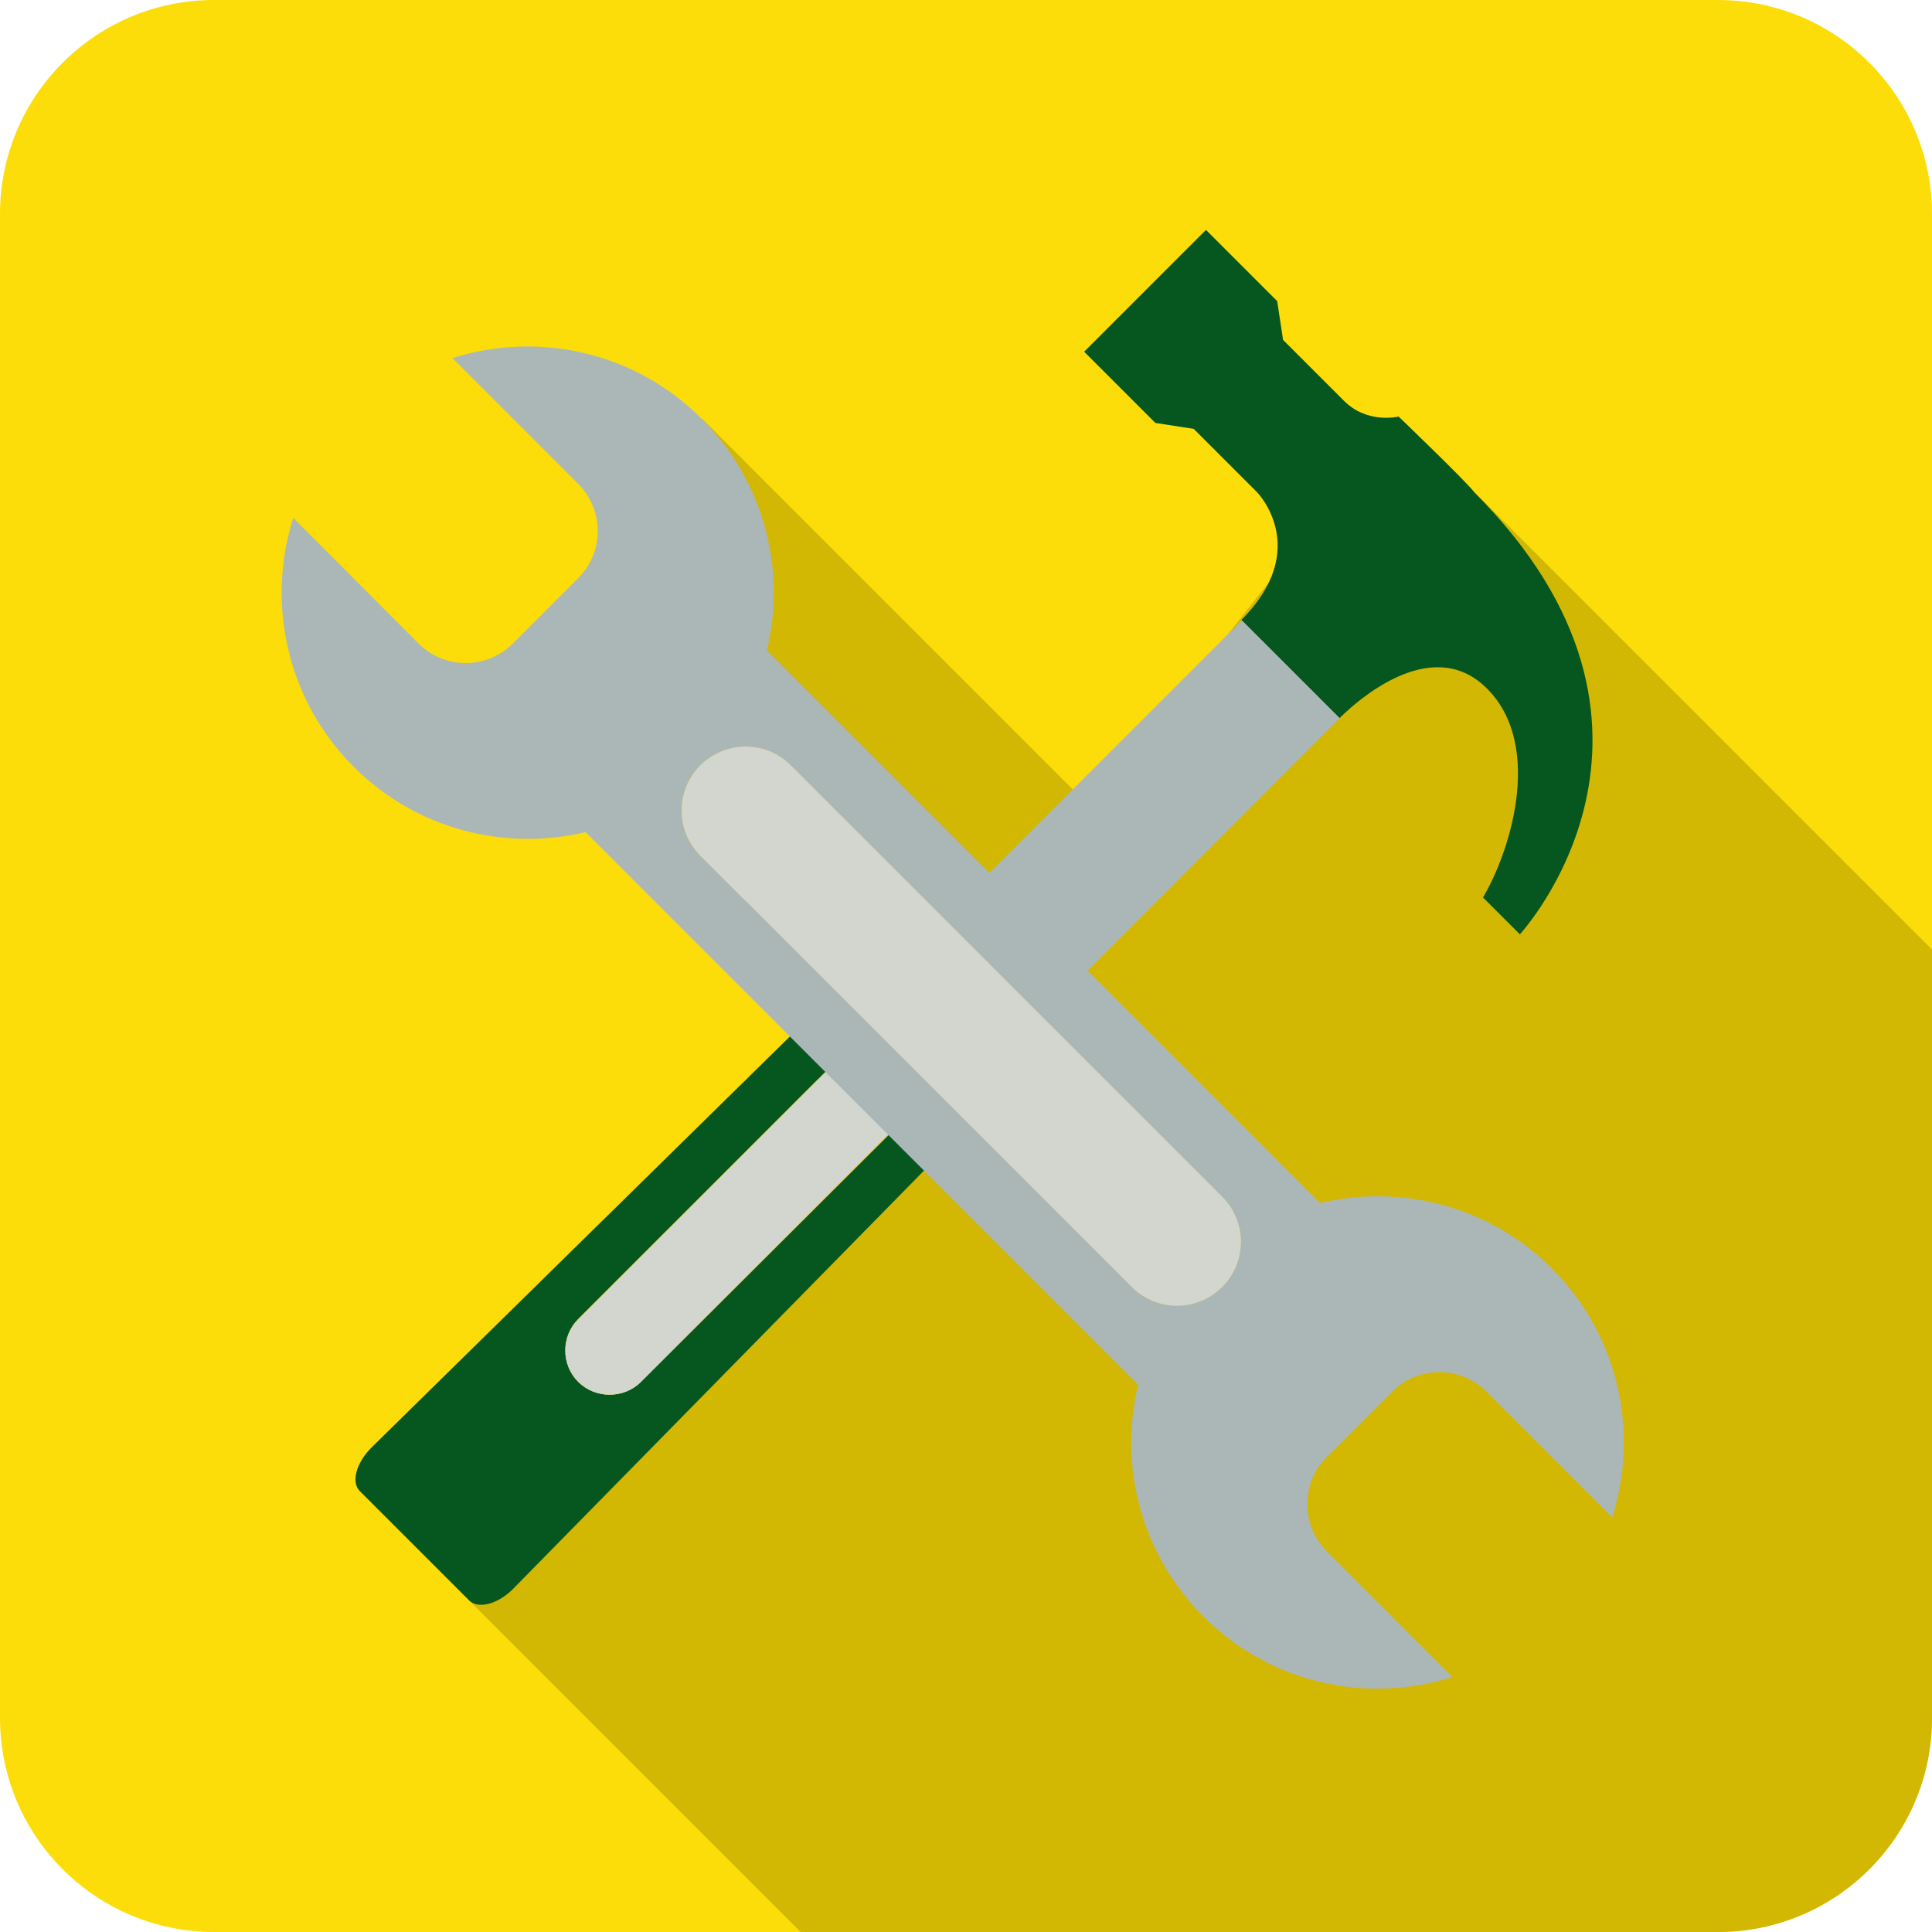
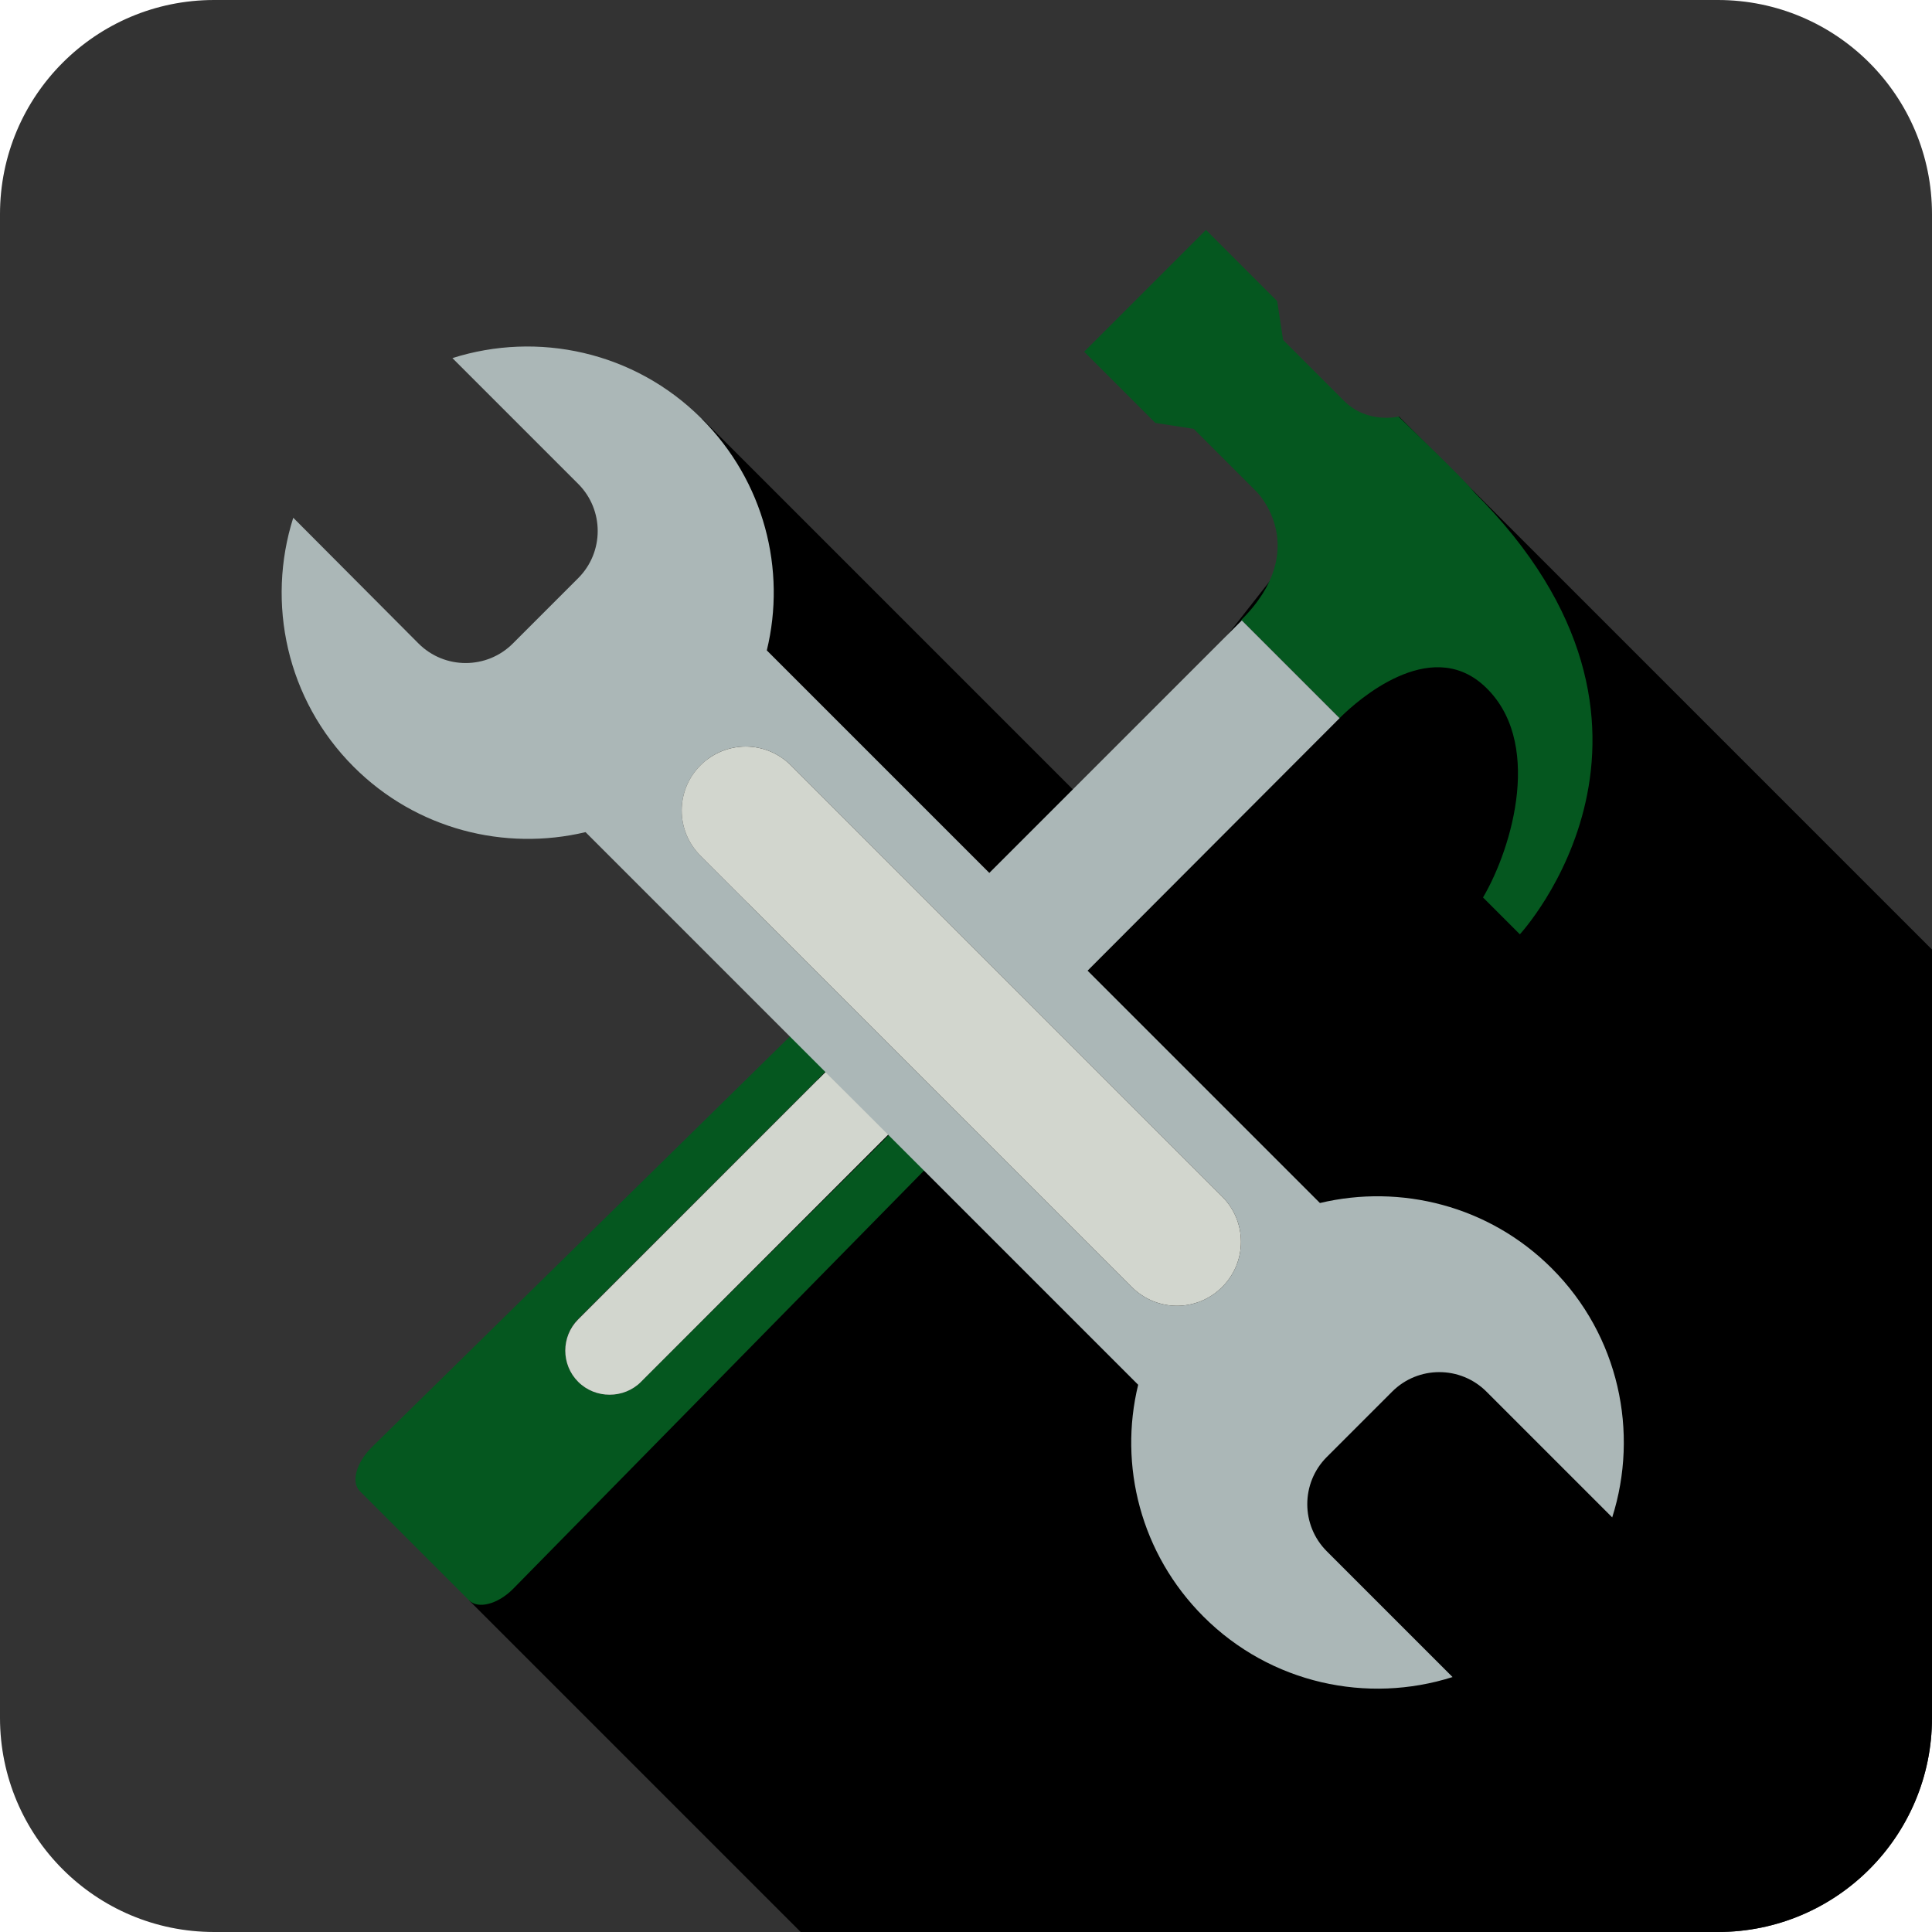
<svg xmlns="http://www.w3.org/2000/svg" width="250" height="250" viewBox="0 0 250 250" version="1.1" id="svg8">
  <defs id="defs2" />
  <g id="layer1" transform="translate(0,-93.79998)">
    <g id="g831">
      <text xml:space="preserve" style="font-style:normal;font-weight:normal;font-size:10.583px;line-height:1.25;font-family:sans-serif;letter-spacing:0px;word-spacing:0px;fill:#000000;fill-opacity:1;stroke:none;stroke-width:0.265" x="174.625" y="196.458" id="text863" />
      <g id="g1128" transform="translate(640.3446,-350.2482)">
        <g id="g1923" transform="matrix(0.6356471,0,0,0.6356471,-687.5732,400.9513)">
-           <path fill="#ec4f4b" d="M 424,461.1 H 117.9 c -24.1,0 -43.6,-19.5 -43.6,-43.6 V 111.4 c 0,-24.1 19.5,-43.6 43.6,-43.6 H 424 c 24.1,0 43.6,19.5 43.6,43.6 v 306.1 c 0,24.1 -19.5,43.6 -43.6,43.6 z" id="path1110" style="fill:#fcdd09;fill-opacity:1" />
-           <path fill="#c7423e" d="m 359.1,152.6 -62.6,79.7 -79.3,-79.3 -4.1,50.4 13.3,48 18.5,46.7 -75.1,95.5 67.5,67.5 H 424 c 24.1,0 43.6,-19.5 43.6,-43.6 V 261.1 Z" id="path1112" style="fill:#d2b703;fill-opacity:1" />
+           <path fill="#ec4f4b" d="M 424,461.1 H 117.9 c -24.1,0 -43.6,-19.5 -43.6,-43.6 V 111.4 c 0,-24.1 19.5,-43.6 43.6,-43.6 H 424 c 24.1,0 43.6,19.5 43.6,43.6 v 306.1 c 0,24.1 -19.5,43.6 -43.6,43.6 z" id="path1110" style="fill:#333333;fill-opacity:1" />
+           <path fill="#c7423e" d="m 359.1,152.6 -62.6,79.7 -79.3,-79.3 -4.1,50.4 13.3,48 18.5,46.7 -75.1,95.5 67.5,67.5 H 424 c 24.1,0 43.6,-19.5 43.6,-43.6 V 261.1 Z" id="path1112" style="fill:#000000;fill-opacity:1" />
          <g id="g1126">
            <path fill="#abb7b7" d="m 347,214 0.5,-0.5 c -0.3,0.3 -0.5,0.5 -0.5,0.5 z" id="path1114" />
            <path fill="#363636" d="m 347,214 v 0 c 0,0 0.2,-0.2 0.5,-0.5 3,-2.9 17.7,-16.2 28.8,-6.2 12.3,11.1 5.9,33 -0.1,43.2 l 7.5,7.5 c 0,0 38.8,-41.9 -9.3,-90 -1.5,-2.1 -15.4,-15.4 -15.4,-15.4 0,0 -6.4,1.6 -11.2,-3.3 C 343,144.5 335.5,137 335.5,137 l -1.2,-7.9 -14.5,-14.5 -24.8,24.8 14.5,14.5 7.8,1.2 12.9,12.9 c 0,0 11.3,11.5 -3.2,26 z" id="path1116" style="fill:#05571f;fill-opacity:1" />
            <path fill="#3d519b" d="m 204.8,349.1 c -3.5,3.5 -9.3,3.5 -12.8,0 v 0 c -3.5,-3.5 -3.5,-9.3 0,-12.8 l 50.4,-50.4 -7.2,-7.2 -85.3,83.8 c -3.1,3.1 -4.2,7.1 -2.3,8.9 l 22.2,22.2 c 1.8,1.8 5.8,0.8 8.9,-2.3 l 83.8,-85.3 -7.2,-7.2 z" id="path1118" style="fill:#05571f;fill-opacity:1" />
            <path fill="#d2d6ce" d="m 192,349.1 v 0 c 3.5,3.5 9.3,3.5 12.8,0 L 255.2,298.7 242.4,286 192,336.4 c -3.5,3.5 -3.5,9.2 0,12.7 z" id="path1120" />
            <path fill="#abb7b7" d="M 390.2,326 C 377.4,313.2 359.4,308.8 343,312.7 L 295.7,265.4 347,214 327.1,194.1 275.7,245.5 230.4,200.2 c 4,-16.4 -0.5,-34.4 -13.3,-47.2 -13.7,-13.7 -33.4,-17.8 -50.7,-12.3 l 25.6,25.6 c 5.3,5.3 5.3,13.9 0,19.2 l -13.3,13.3 c -5.3,5.3 -13.9,5.3 -19.2,0 L 134,173.2 c -5.5,17.3 -1.4,37 12.3,50.7 12.8,12.8 30.8,17.2 47.2,13.3 l 41.6,41.6 7.2,7.2 12.8,12.8 7.2,7.2 43.7,43.7 c -4,16.4 0.5,34.4 13.3,47.2 13.7,13.7 33.4,17.8 50.7,12.3 l -25.6,-25.6 c -5.3,-5.3 -5.3,-13.9 0,-19.2 l 13.3,-13.3 c 5.3,-5.3 13.9,-5.3 19.2,0 l 25.6,25.6 c 5.5,-17.3 1.4,-37 -12.3,-50.7 z m -85.5,3.8 -87.8,-87.8 c -5.1,-5.1 -5.1,-13.3 0,-18.4 v 0 c 5.1,-5.1 13.3,-5.1 18.4,0 l 87.8,87.8 c 5.1,5.1 5.1,13.3 0,18.4 v 0 c -5.1,5.1 -13.3,5.1 -18.4,0 z" id="path1122" />
            <path fill="#d2d6ce" d="m 323.1,329.8 v 0 c 5.1,-5.1 5.1,-13.3 0,-18.4 l -87.8,-87.8 c -5.1,-5.1 -13.3,-5.1 -18.4,0 v 0 c -5.1,5.1 -5.1,13.3 0,18.4 l 87.8,87.8 c 5.1,5.1 13.3,5.1 18.4,0 z" id="path1124" />
          </g>
        </g>
      </g>
    </g>
  </g>
</svg>
